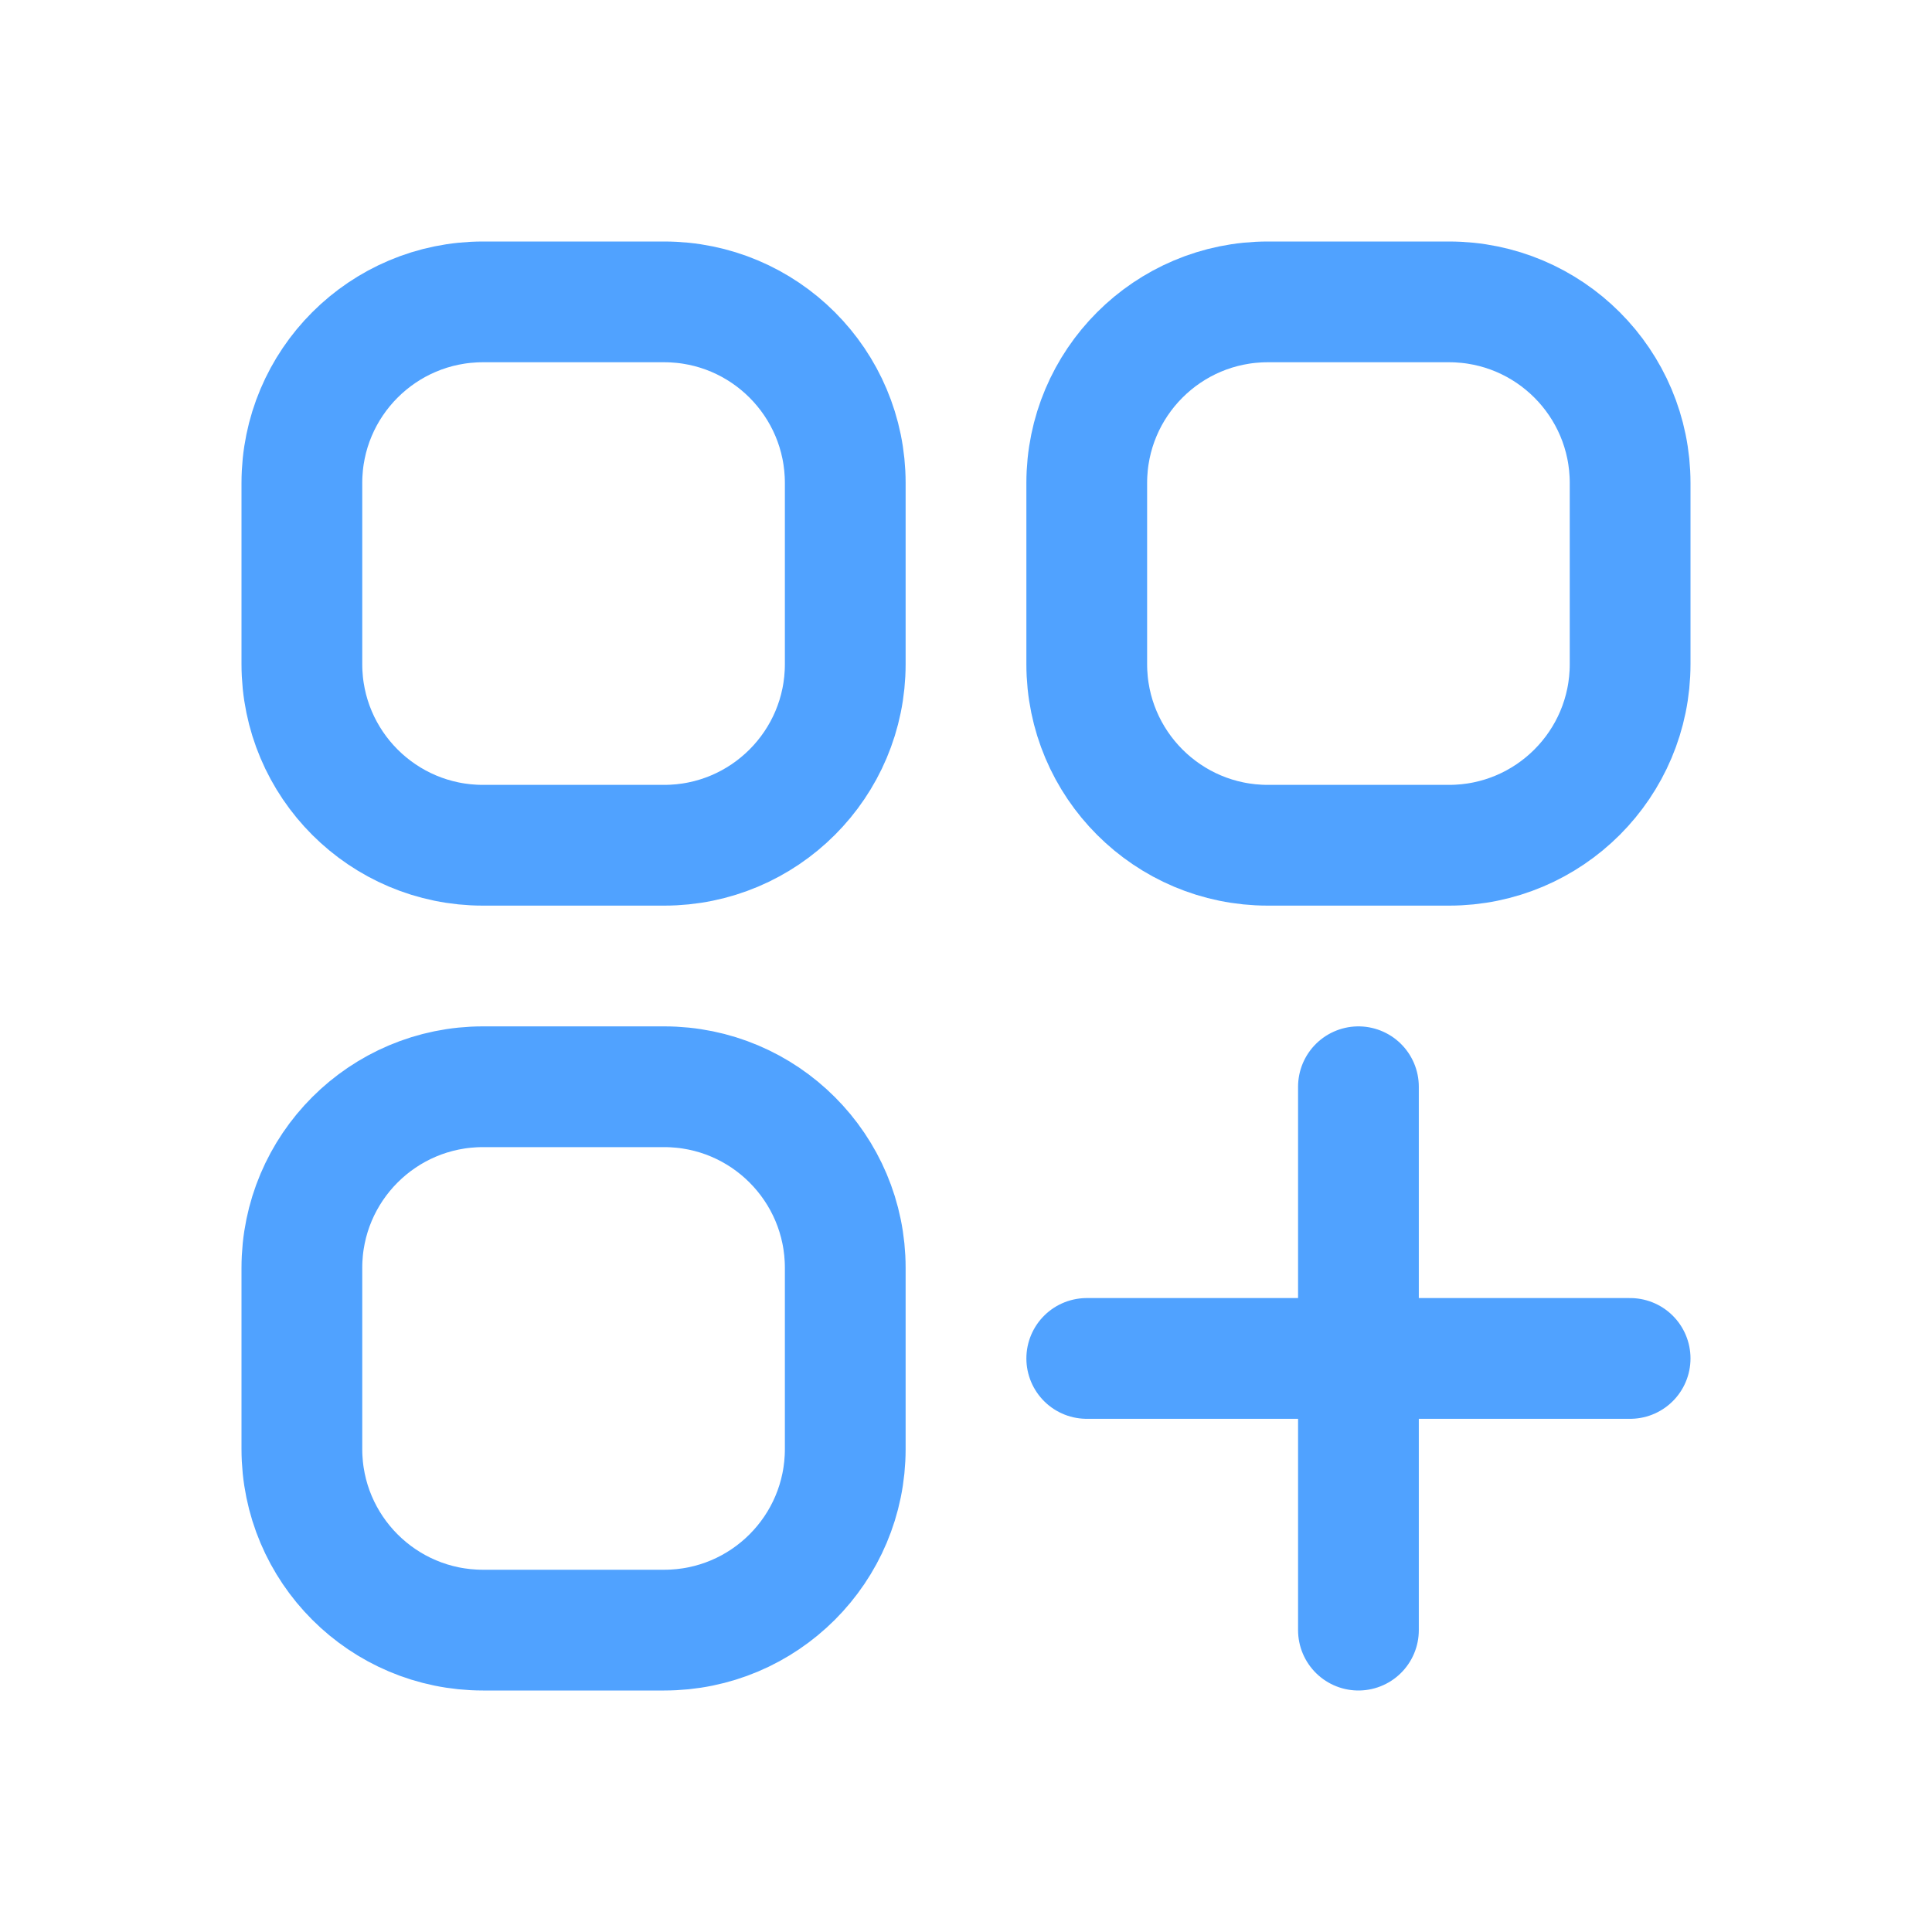
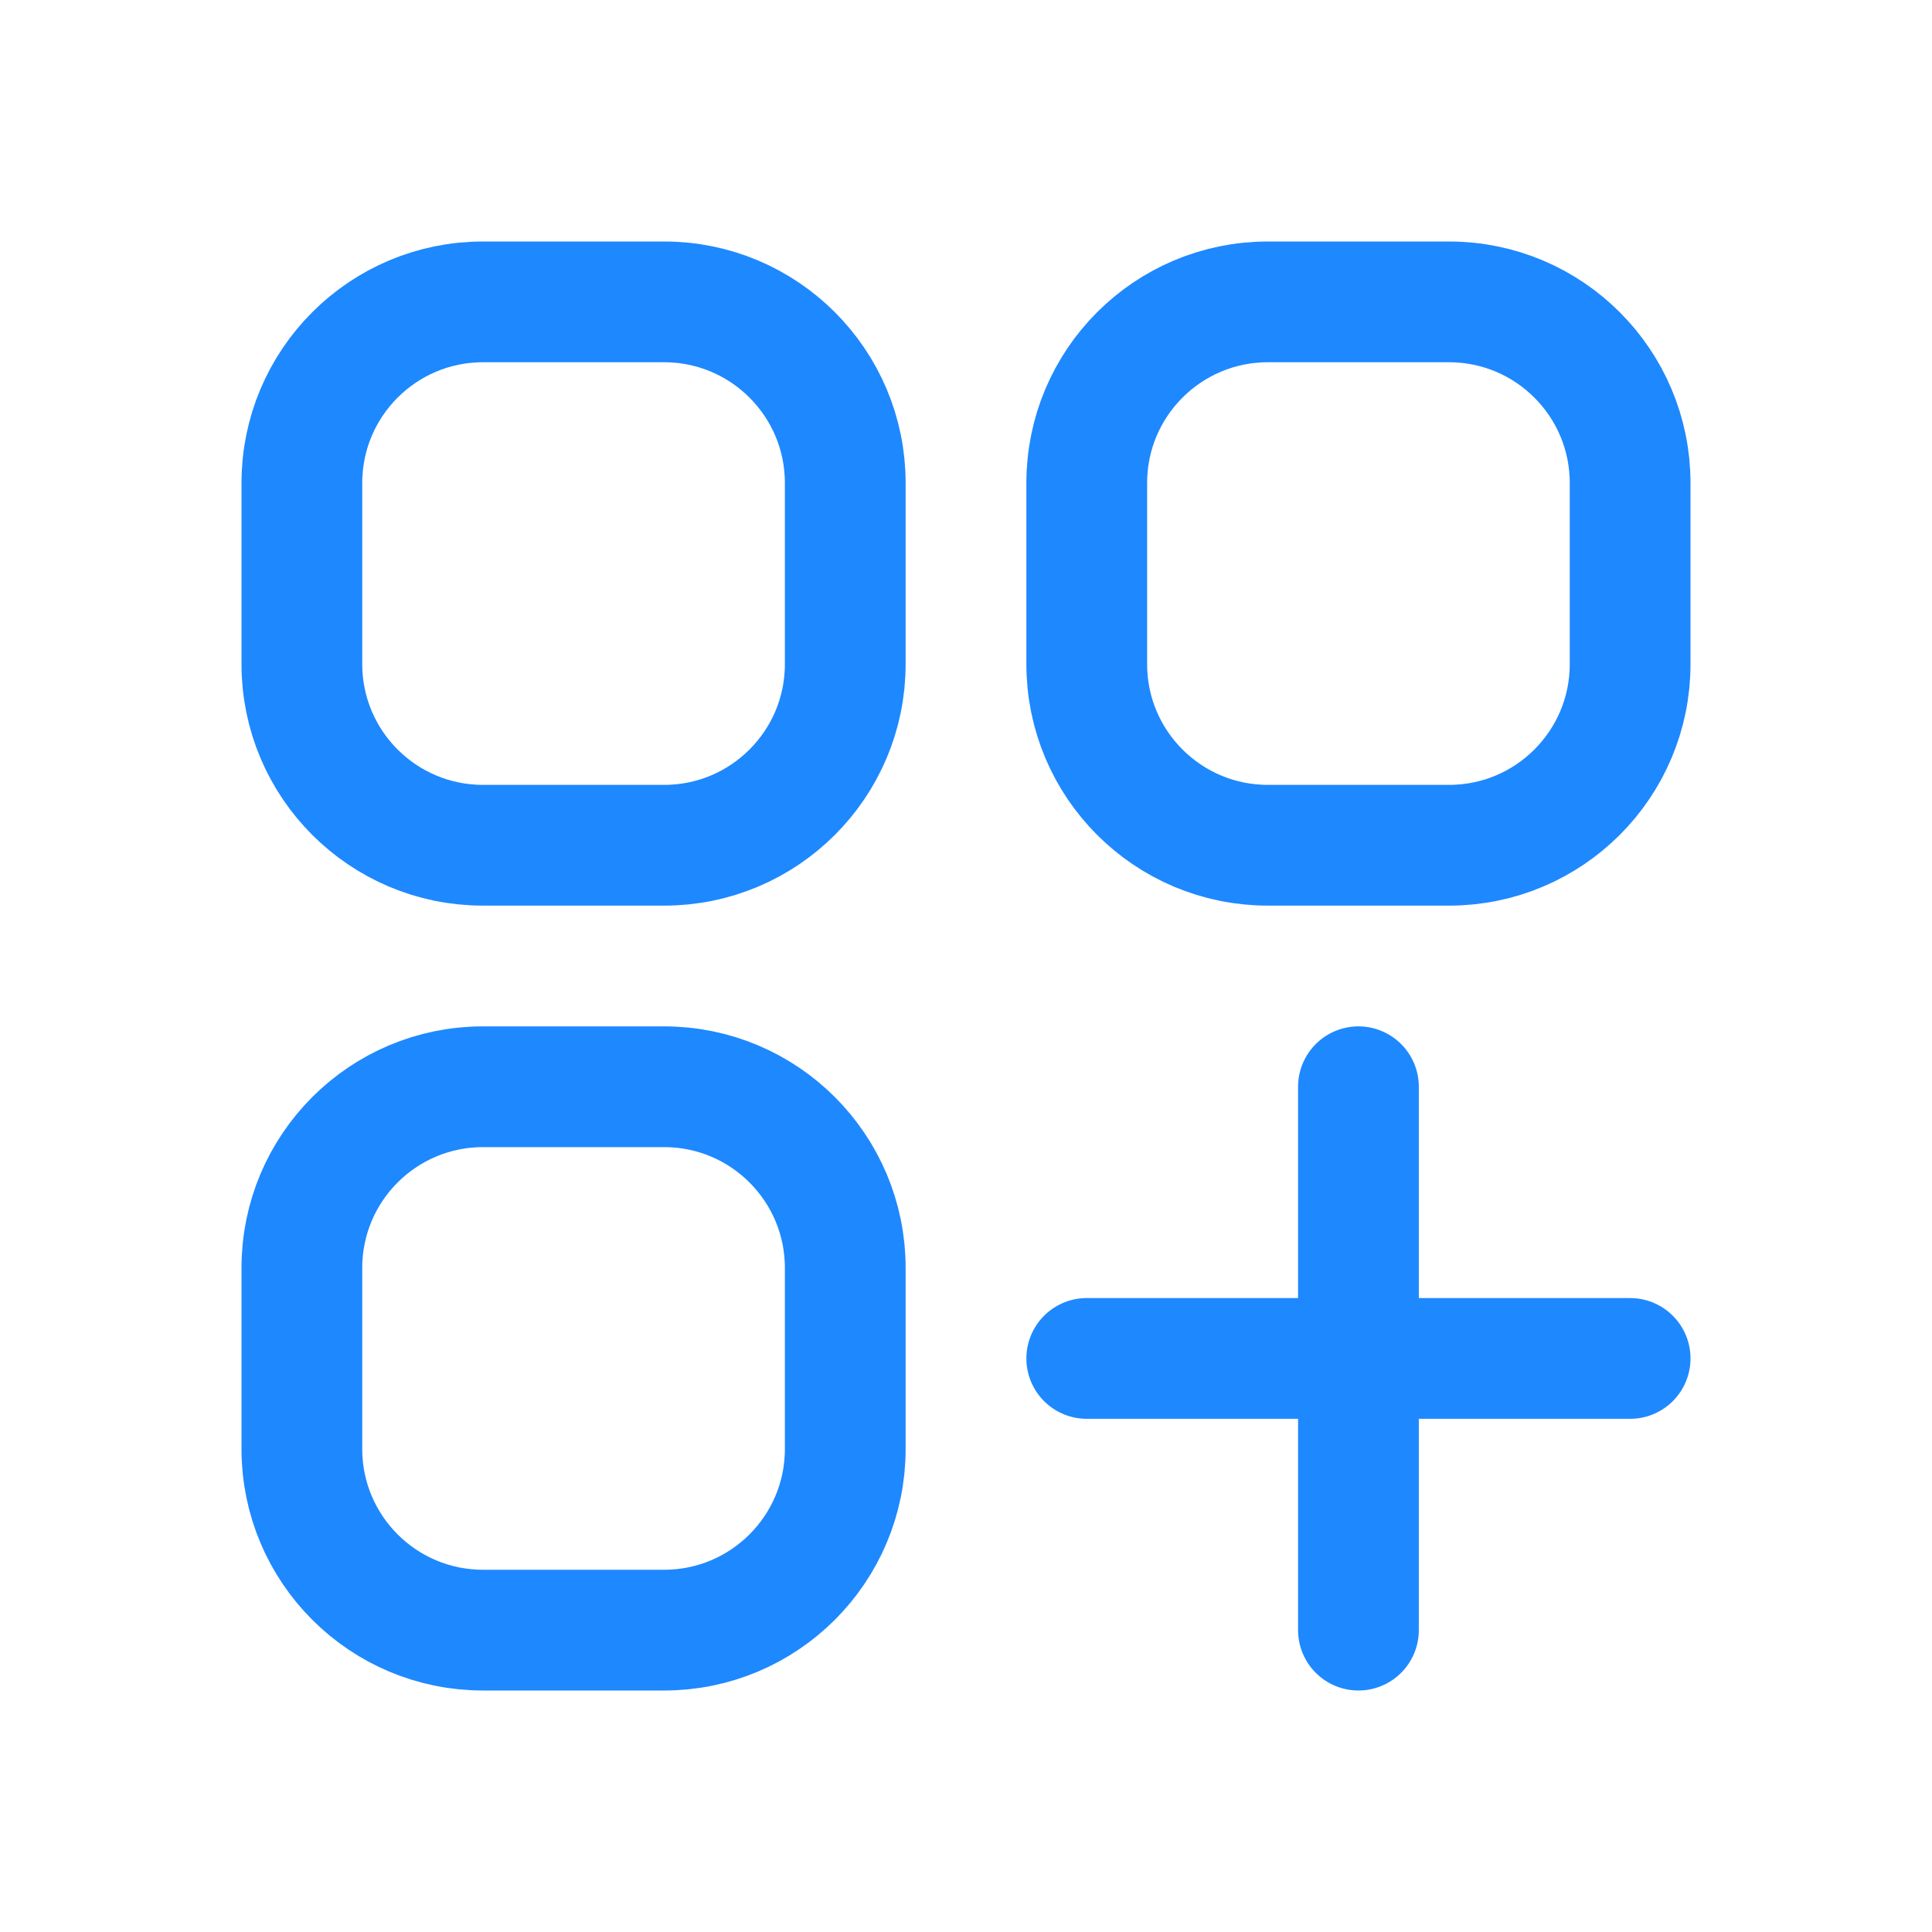
- <svg xmlns="http://www.w3.org/2000/svg" fill="none" viewBox="0 0 24 24" stroke-width="1.5" stroke="#50A2FF" width="512" height="512">
+ <svg xmlns="http://www.w3.org/2000/svg" fill="none" viewBox="0 0 24 24" stroke-width="1.5" stroke="#1E88FF" width="512" height="512">
  <path stroke-linecap="round" stroke-linejoin="round" d="M13.5 16.875h3.375m0 0h3.375m-3.375 0V13.5m0 3.375v3.375M6 10.5h2.25a2.25 2.25 0 002.25-2.25V6a2.25 2.25 0 00-2.25-2.25H6A2.25 2.25 0 003.75 6v2.25A2.25 2.25 0 006 10.5zm0 9.75h2.25A2.25 2.25 0 0010.5 18v-2.25a2.25 2.25 0 00-2.25-2.25H6a2.25 2.25 0 00-2.25 2.25V18A2.25 2.25 0 006 20.25zm9.75-9.75H18a2.25 2.25 0 002.25-2.25V6A2.25 2.25 0 0018 3.75h-2.25A2.25 2.25 0 0013.5 6v2.25a2.25 2.25 0 002.25 2.25z" />
</svg>
